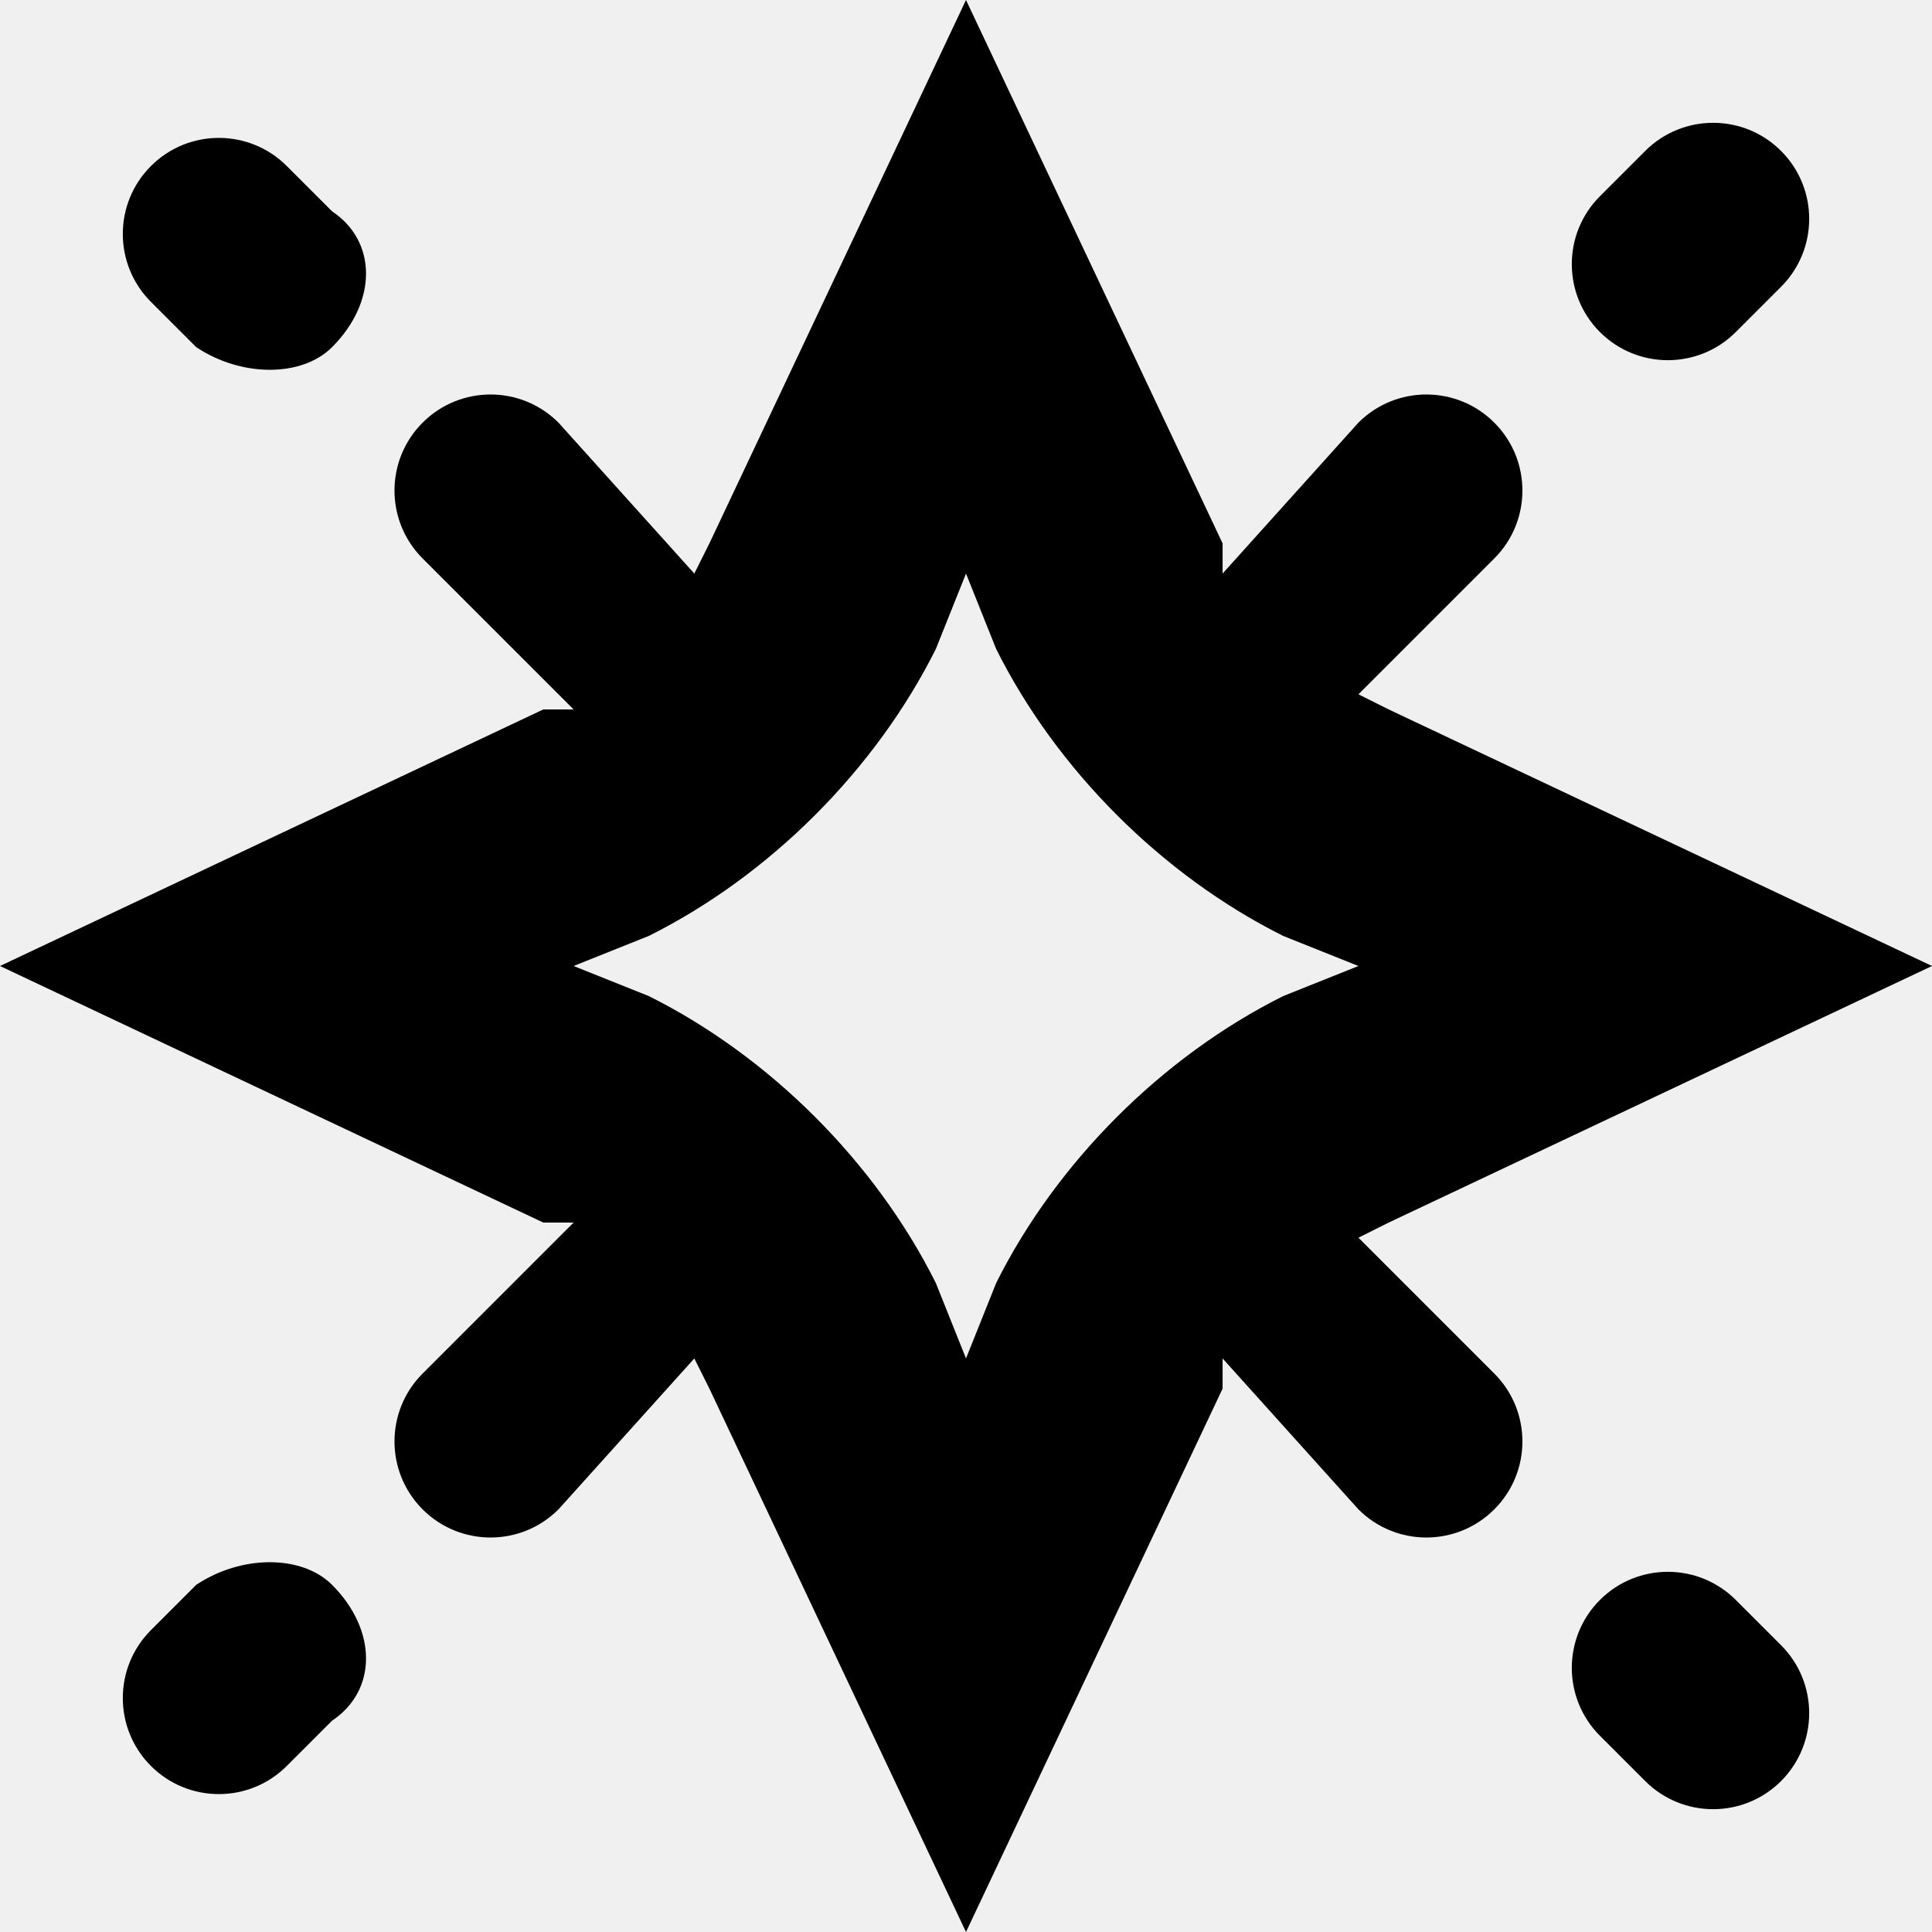
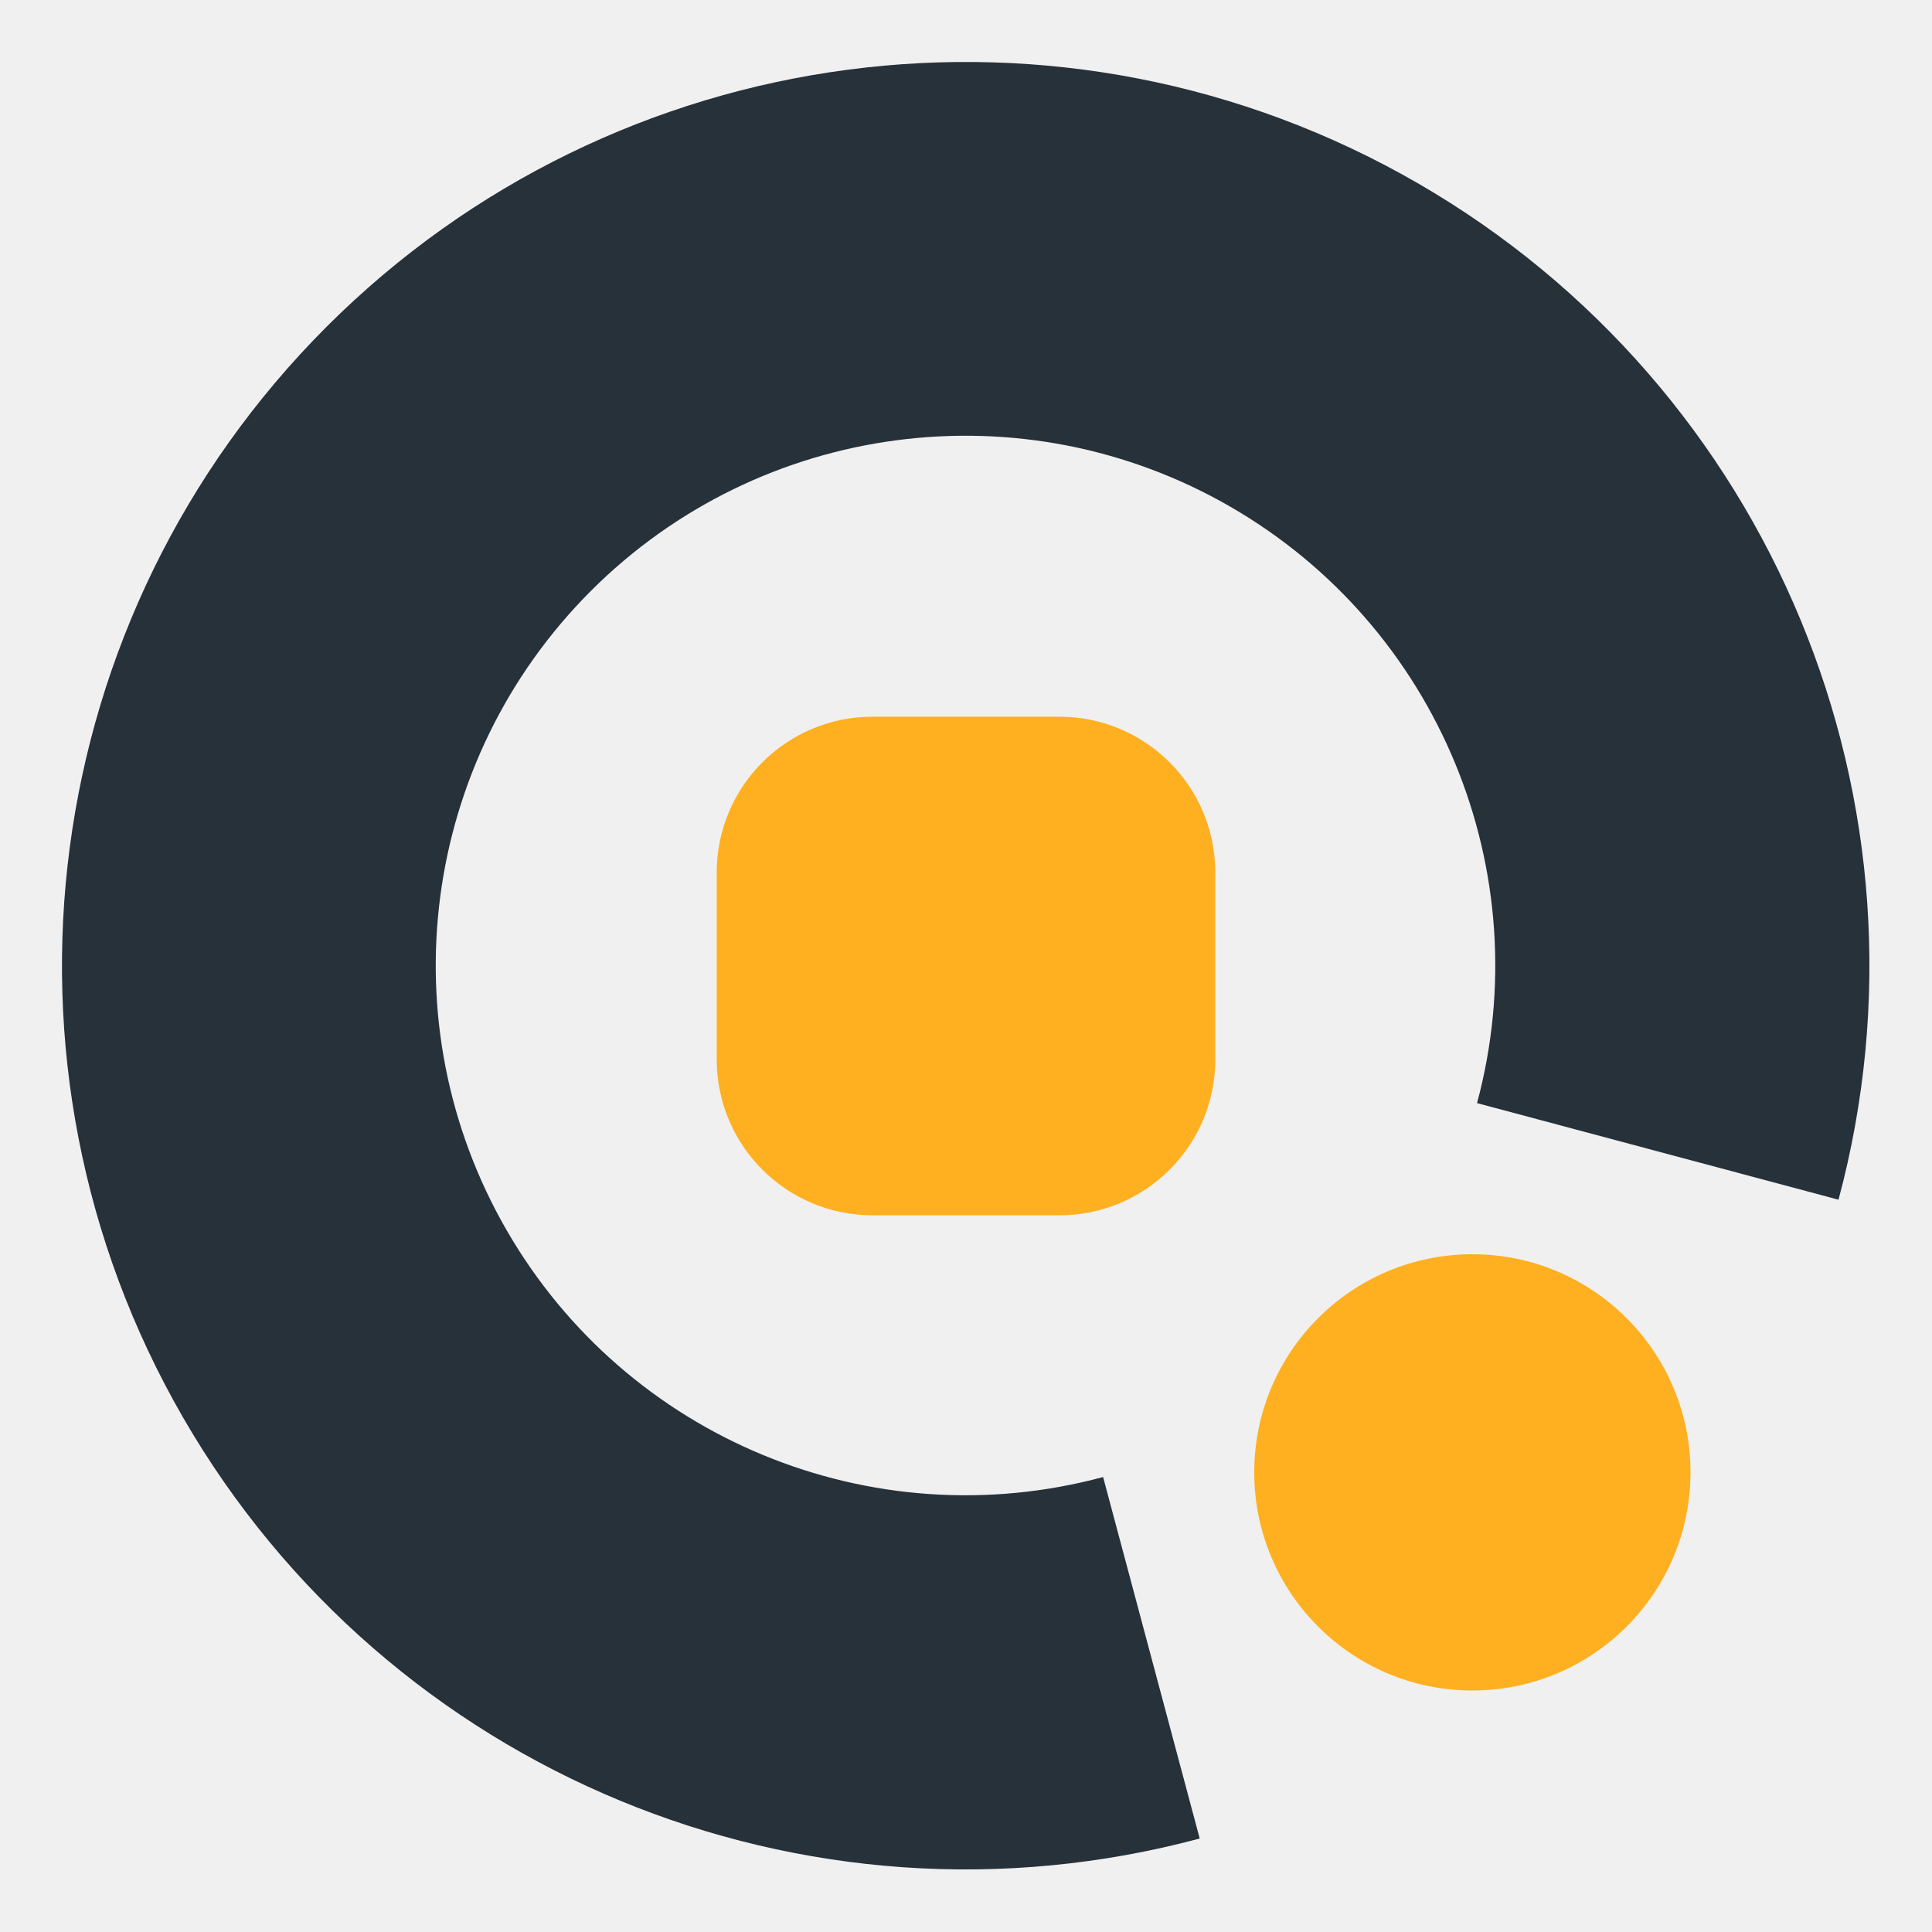
- <svg xmlns="http://www.w3.org/2000/svg" viewBox="0 0 128 128">
-   <path fill-rule="evenodd" d="M81 36 64 0 47 36l-1 2-9-10a6 6 0 0 0-9 9l10 10h-2L0 64l36 17h2L28 91a6 6 0 1 0 9 9l9-10 1 2 17 36 17-36v-2l9 10a6 6 0 1 0 9-9l-9-9 2-1 36-17-36-17-2-1 9-9a6 6 0 1 0-9-9l-9 10v-2Zm-17 2-2 5c-4 8-11 15-19 19l-5 2 5 2c8 4 15 11 19 19l2 5 2-5c4-8 11-15 19-19l5-2-5-2c-8-4-15-11-19-19l-2-5Z" clip-rule="evenodd" />
-   <path d="M118 19a6 6 0 0 0-9-9l-3 3a6 6 0 1 0 9 9l3-3Zm-96 4c-2 2-6 2-9 0l-3-3a6 6 0 1 1 9-9l3 3c3 2 3 6 0 9Zm0 82c-2-2-6-2-9 0l-3 3a6 6 0 1 0 9 9l3-3c3-2 3-6 0-9Zm96 4a6 6 0 0 1-9 9l-3-3a6 6 0 1 1 9-9l3 3Z" />
-   <style>path{fill:#000}@media (prefers-color-scheme:dark){path{fill:#fff}}</style>
+ <svg xmlns="http://www.w3.org/2000/svg" viewBox="28 28 124 124">
+   <path class="ink" d="M105 146A58 58 0 1 1 146 105L122.8 98.8A34 34 0 1 0 98.8 122.8Z" />
+   <rect x="74" y="74" width="32" height="32" rx="10" fill="#FFB020" />
+   <circle fill="#FFB020" cx="122.5" cy="122.5" r="14" />
+   <style>.ink{fill:#26313a}@media (prefers-color-scheme:dark){.ink{fill:#f2f5f8}}</style>
</svg>
